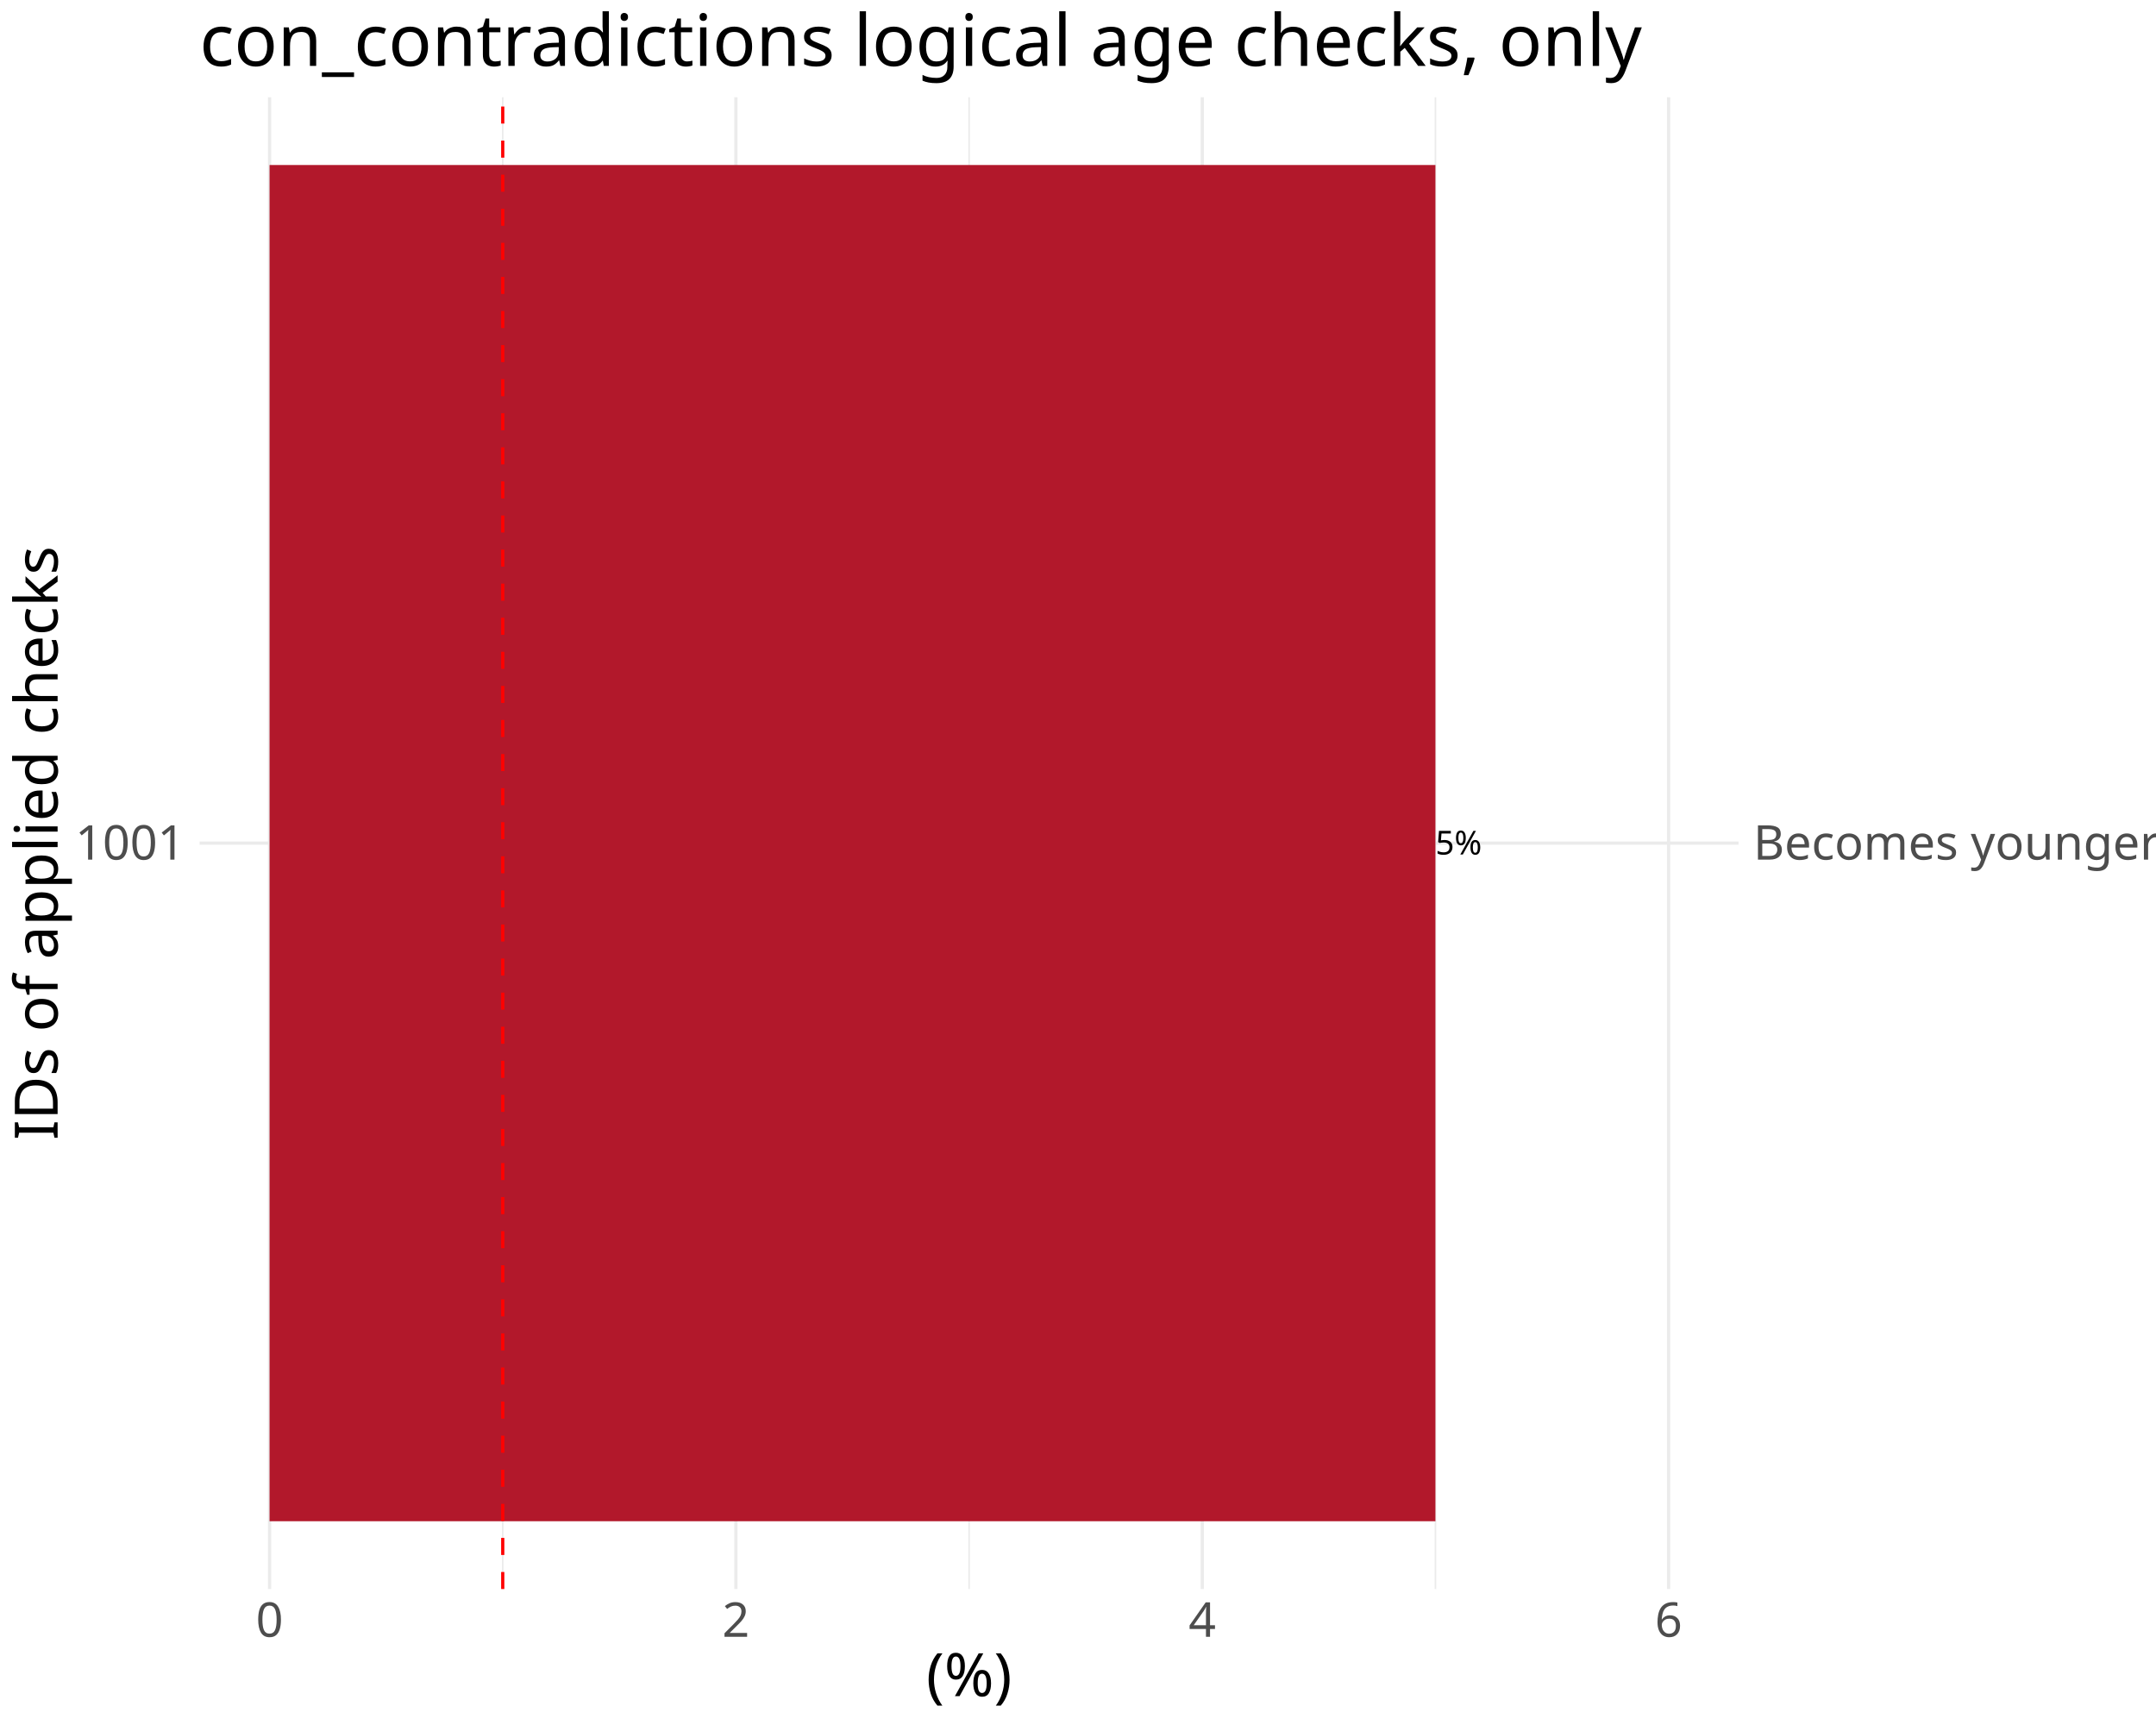
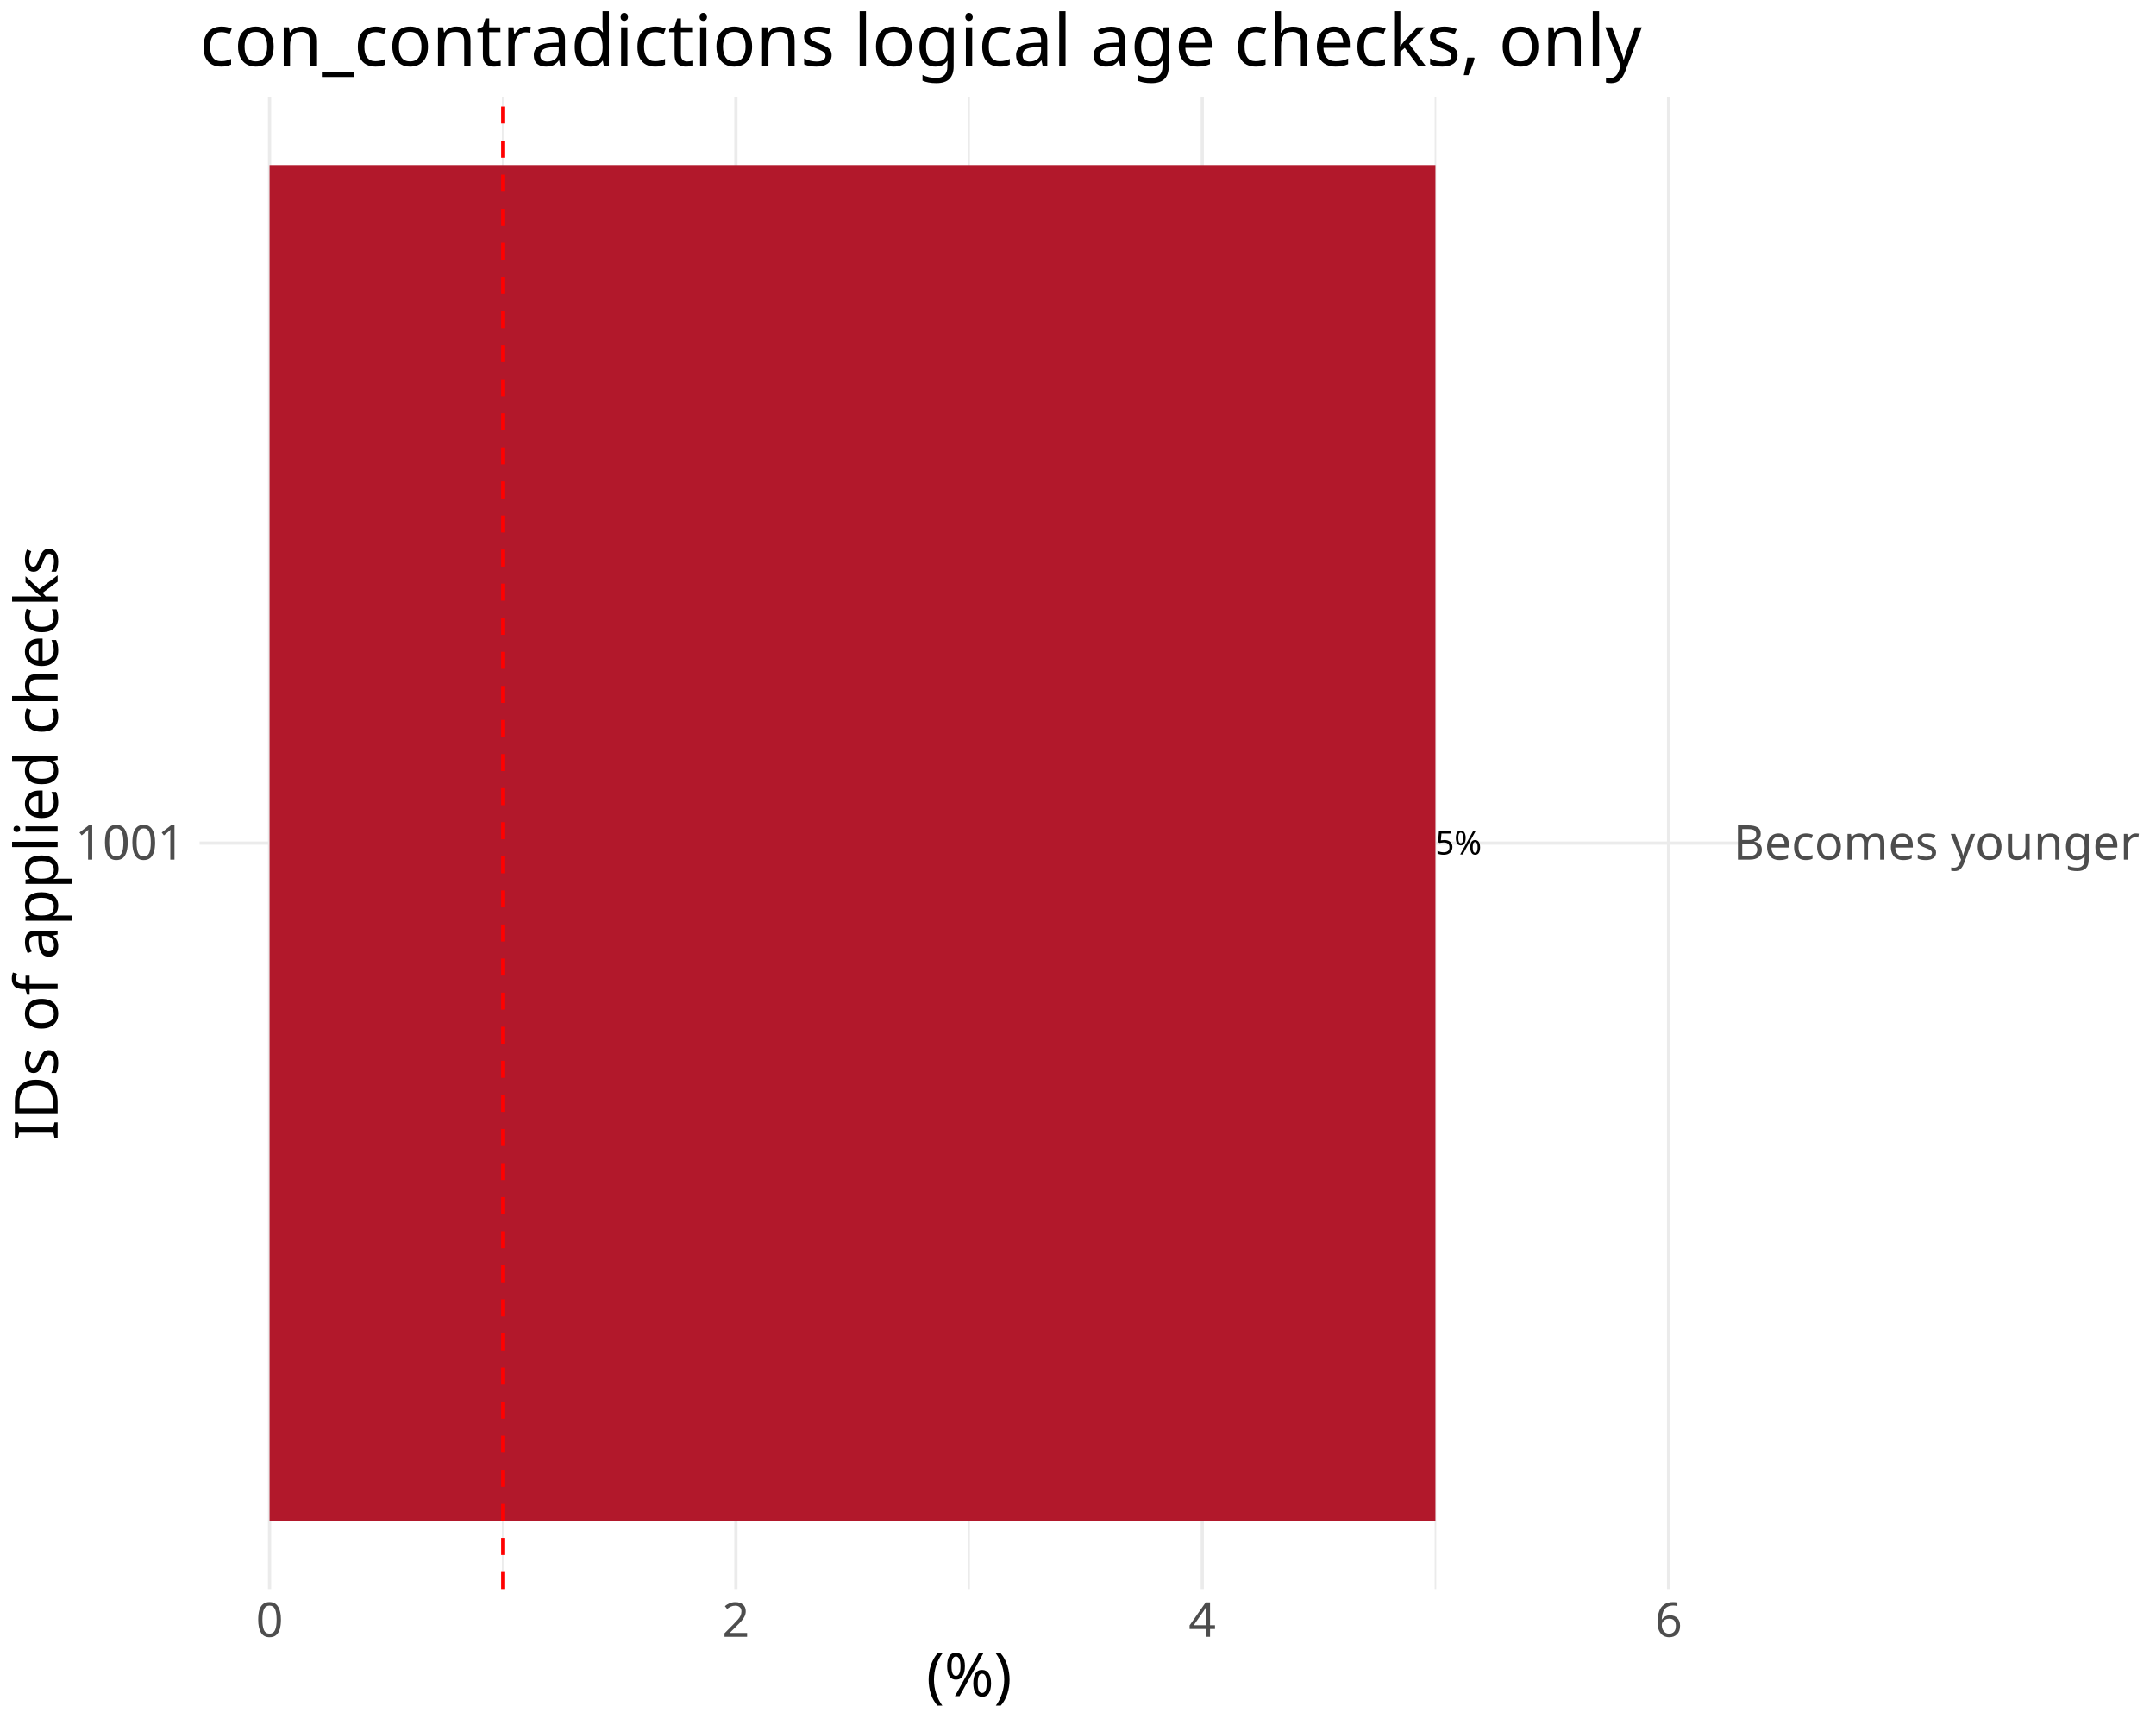
<svg xmlns="http://www.w3.org/2000/svg" class="svglite" data-engine-version="2.0" width="720.00pt" height="576.00pt" viewBox="0 0 720.00 576.00">
  <defs>
    <style type="text/css">
    .svglite line, .svglite polyline, .svglite polygon, .svglite path, .svglite rect, .svglite circle {
      fill: none;
      stroke: #000000;
      stroke-linecap: round;
      stroke-linejoin: round;
      stroke-miterlimit: 10.00;
    }
  </style>
  </defs>
  <rect width="100%" height="100%" style="stroke: none; fill: #FFFFFF;" />
  <defs>
    <clipPath id="cpMC4wMHw3MjAuMDB8MC4wMHw1NzYuMDA=">
      <rect x="0.00" y="0.00" width="720.00" height="576.00" />
    </clipPath>
  </defs>
  <g clip-path="url(#cpMC4wMHw3MjAuMDB8MC4wMHw1NzYuMDA=)">
- </g>
+     <rect x="0" y="0.00" width="720.00" height="576.00" style="stroke-width: 1.07; stroke: none; fill: #FFFFFF;" />
+   </g>
  <defs>
    <clipPath id="cpNjYuNjZ8NTgwLjU5fDMyLjQ2fDUzMC42MA==">
      <rect x="66.66" y="32.46" width="513.93" height="498.14" />
    </clipPath>
  </defs>
  <g clip-path="url(#cpNjYuNjZ8NTgwLjU5fDMyLjQ2fDUzMC42MA==)">
    <polyline points="167.89,530.60 167.89,32.46 " style="stroke-width: 0.53; stroke: #EBEBEB; stroke-linecap: butt;" />
    <polyline points="323.63,530.60 323.63,32.46 " style="stroke-width: 0.53; stroke: #EBEBEB; stroke-linecap: butt;" />
    <polyline points="479.37,530.60 479.37,32.46 " style="stroke-width: 0.53; stroke: #EBEBEB; stroke-linecap: butt;" />
    <polyline points="66.66,281.53 580.59,281.53 " style="stroke-width: 1.07; stroke: #EBEBEB; stroke-linecap: butt;" />
    <polyline points="90.02,530.60 90.02,32.46 " style="stroke-width: 1.07; stroke: #EBEBEB; stroke-linecap: butt;" />
    <polyline points="245.76,530.60 245.76,32.46 " style="stroke-width: 1.07; stroke: #EBEBEB; stroke-linecap: butt;" />
    <polyline points="401.50,530.60 401.50,32.46 " style="stroke-width: 1.07; stroke: #EBEBEB; stroke-linecap: butt;" />
    <polyline points="557.23,530.60 557.23,32.46 " style="stroke-width: 1.07; stroke: #EBEBEB; stroke-linecap: butt;" />
    <rect x="90.02" y="55.10" width="389.34" height="452.86" style="stroke-width: 1.07; stroke: none; stroke-linecap: butt; stroke-linejoin: miter; fill: #B2182B;" />
-     <text x="479.37" y="285.33" style="font-size: 11.04px; font-family: sans;" textLength="19.02px" lengthAdjust="spacingAndGlyphs"> 5%</text>
+     <text x="479.37" y="285.31" style="font-size: 11.00px; font-family: sans;" textLength="18.96px" lengthAdjust="spacingAndGlyphs"> 5%</text>
    <line x1="167.89" y1="530.60" x2="167.89" y2="32.46" style="stroke-width: 1.07; stroke: #FF0000; stroke-dasharray: 5.69,5.69; stroke-linecap: butt;" />
  </g>
  <g clip-path="url(#cpMC4wMHw3MjAuMDB8MC4wMHw1NzYuMDA=)">
    <text x="61.73" y="287.03" text-anchor="end" style="font-size: 16.00px; fill: #4D4D4D; font-family: sans;" textLength="35.60px" lengthAdjust="spacingAndGlyphs">1001</text>
-     <text x="585.53" y="287.03" style="font-size: 16.00px; fill: #4D4D4D; font-family: sans;" textLength="129.00px" lengthAdjust="spacingAndGlyphs">Becomes younger</text>
+     <text x="714.52" y="287.03" text-anchor="end" style="font-size: 16.00px; fill: #4D4D4D; font-family: sans;" textLength="129.00px" lengthAdjust="spacingAndGlyphs">Becomes younger</text>
    <text x="90.02" y="546.54" text-anchor="middle" style="font-size: 16.00px; fill: #4D4D4D; font-family: sans;" textLength="8.90px" lengthAdjust="spacingAndGlyphs">0</text>
    <text x="245.76" y="546.54" text-anchor="middle" style="font-size: 16.00px; fill: #4D4D4D; font-family: sans;" textLength="8.90px" lengthAdjust="spacingAndGlyphs">2</text>
    <text x="401.50" y="546.54" text-anchor="middle" style="font-size: 16.00px; fill: #4D4D4D; font-family: sans;" textLength="8.90px" lengthAdjust="spacingAndGlyphs">4</text>
    <text x="557.23" y="546.54" text-anchor="middle" style="font-size: 16.00px; fill: #4D4D4D; font-family: sans;" textLength="8.90px" lengthAdjust="spacingAndGlyphs">6</text>
    <text x="323.63" y="566.37" text-anchor="middle" style="font-size: 20.00px; font-family: sans;" textLength="31.10px" lengthAdjust="spacingAndGlyphs">(%)</text>
    <text transform="translate(19.24,281.53) rotate(-90)" text-anchor="middle" style="font-size: 20.00px; font-family: sans;" textLength="190.14px" lengthAdjust="spacingAndGlyphs">IDs of applied checks</text>
    <text x="66.66" y="22.00" style="font-size: 24.00px; font-family: sans;" textLength="460.35px" lengthAdjust="spacingAndGlyphs">con_contradictions logical age checks, only</text>
  </g>
</svg>
